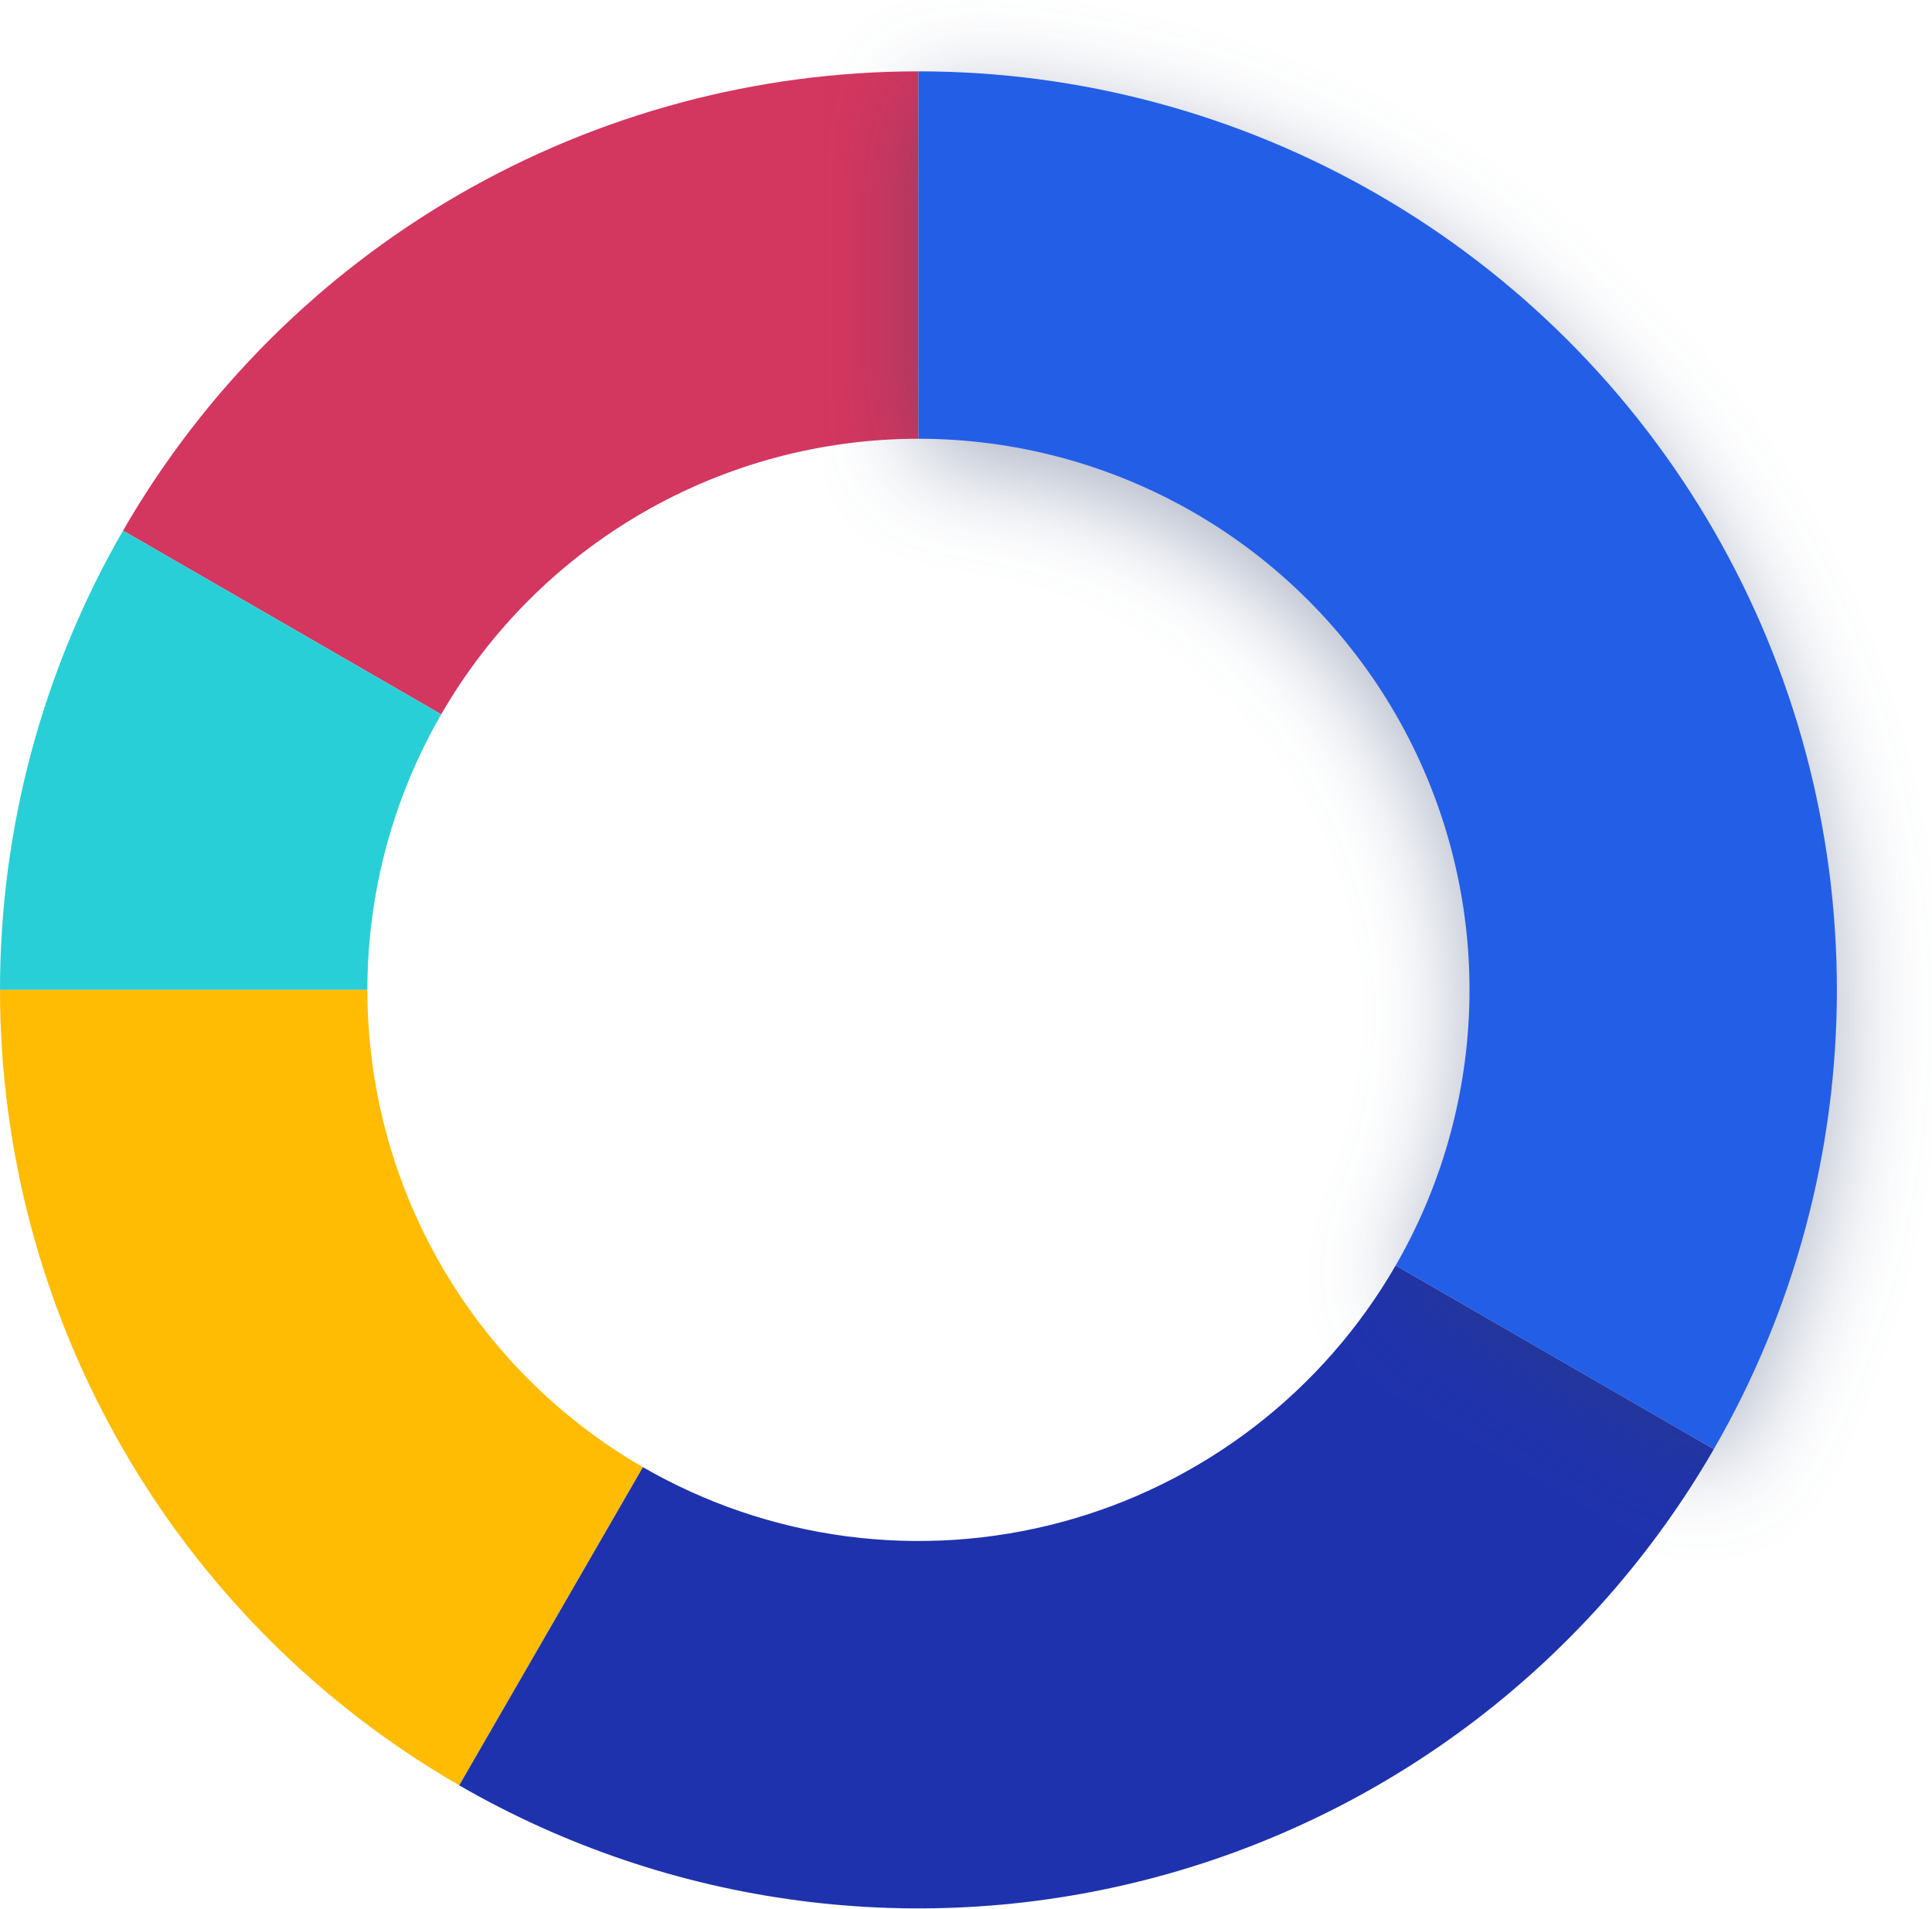
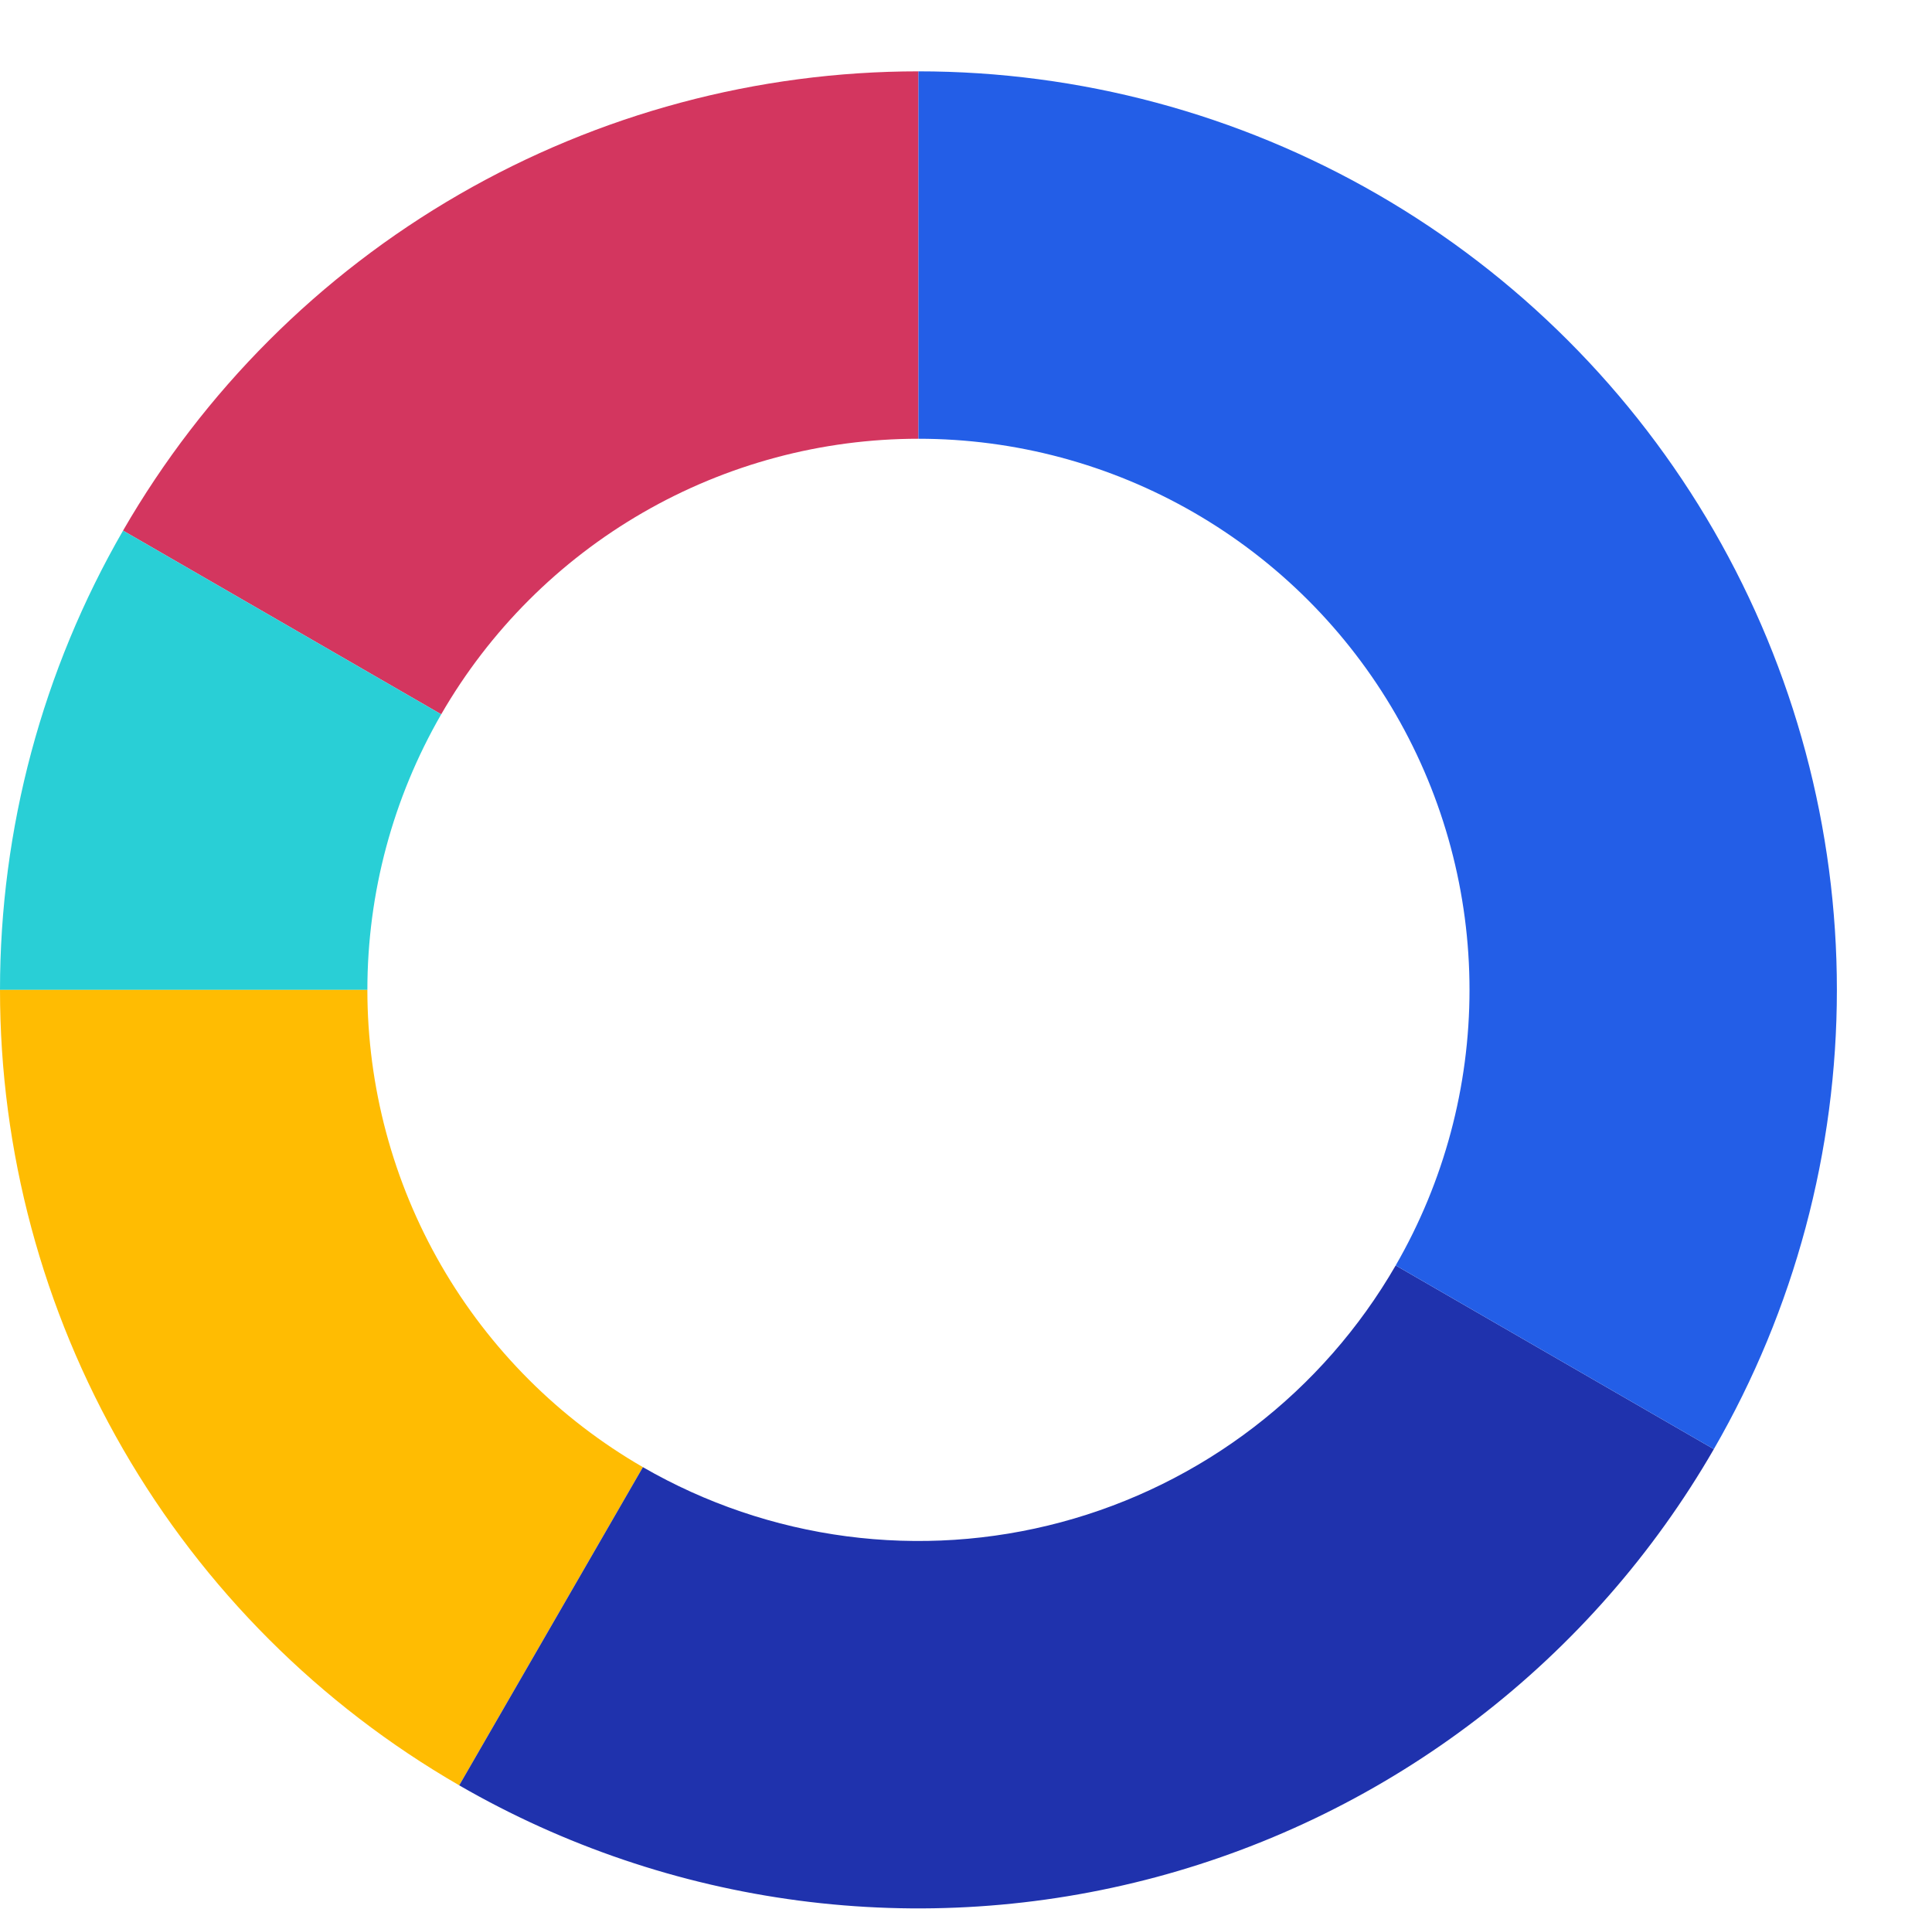
<svg xmlns="http://www.w3.org/2000/svg" width="325" height="321" viewBox="0 0 325 321" fill="none">
  <path d="M154.5 12C127.38 12 100.737 19.139 77.25 32.699C53.763 46.259 34.259 65.763 20.699 89.25L74.219 120.15C82.356 106.058 94.058 94.356 108.15 86.219C122.242 78.083 138.228 73.8 154.5 73.8V12Z" fill="#D3365F" />
  <path d="M20.699 89.25C7.139 112.737 -4.09507e-06 139.38 0 166.5L61.8 166.5C61.8 150.228 66.083 134.242 74.219 120.15L20.699 89.25Z" fill="#29CFD6" />
  <path d="M0 166.5C-2.37094e-06 193.62 7.139 220.263 20.699 243.75C34.259 267.237 53.763 286.741 77.25 300.301L108.15 246.781C94.058 238.644 82.356 226.942 74.219 212.85C66.083 198.758 61.8 182.772 61.8 166.5H0Z" fill="#FFBC02" />
  <path d="M77.25 300.301C94.821 310.446 114.218 317.03 134.334 319.678C154.449 322.327 174.89 320.987 194.488 315.736C214.085 310.484 232.457 301.424 248.554 289.073C264.65 276.722 278.156 261.321 288.301 243.75L234.781 212.85C228.694 223.393 220.59 232.633 210.932 240.044C201.274 247.455 190.251 252.891 178.493 256.041C166.734 259.192 154.47 259.996 142.4 258.407C130.331 256.818 118.693 252.867 108.15 246.781L77.25 300.301Z" fill="#1F32AD" />
-   <g filter="url(#filter0_d)">
+   <g filter="">
    <path d="M288.301 243.75C301.861 220.263 309 193.62 309 166.5C309 139.38 301.861 112.737 288.301 89.25C274.741 65.763 255.237 46.259 231.75 32.699C208.263 19.139 181.62 12 154.5 12V73.8C170.772 73.8 186.758 78.083 200.85 86.219C214.942 94.356 226.644 106.058 234.781 120.15C242.917 134.242 247.2 150.228 247.2 166.5C247.2 182.772 242.917 198.758 234.781 212.85L288.301 243.75Z" fill="#235EE7" />
  </g>
  <defs>
    <filter id="filter0_d" x="138.5" y="0" width="186.5" height="263.75" filterUnits="userSpaceOnUse" color-interpolation-filters="sRGB">
      <feFlood flood-opacity="0" result="BackgroundImageFix" />
      <feColorMatrix in="SourceAlpha" type="matrix" values="0 0 0 0 0 0 0 0 0 0 0 0 0 0 0 0 0 0 127 0" />
      <feOffset dy="4" />
      <feGaussianBlur stdDeviation="8" />
      <feColorMatrix type="matrix" values="0 0 0 0 0.18 0 0 0 0 0.253 0 0 0 0 0.42 0 0 0 0.4 0" />
      <feBlend mode="normal" in2="BackgroundImageFix" result="effect1_dropShadow" />
      <feBlend mode="normal" in="SourceGraphic" in2="effect1_dropShadow" result="shape" />
    </filter>
  </defs>
</svg>
